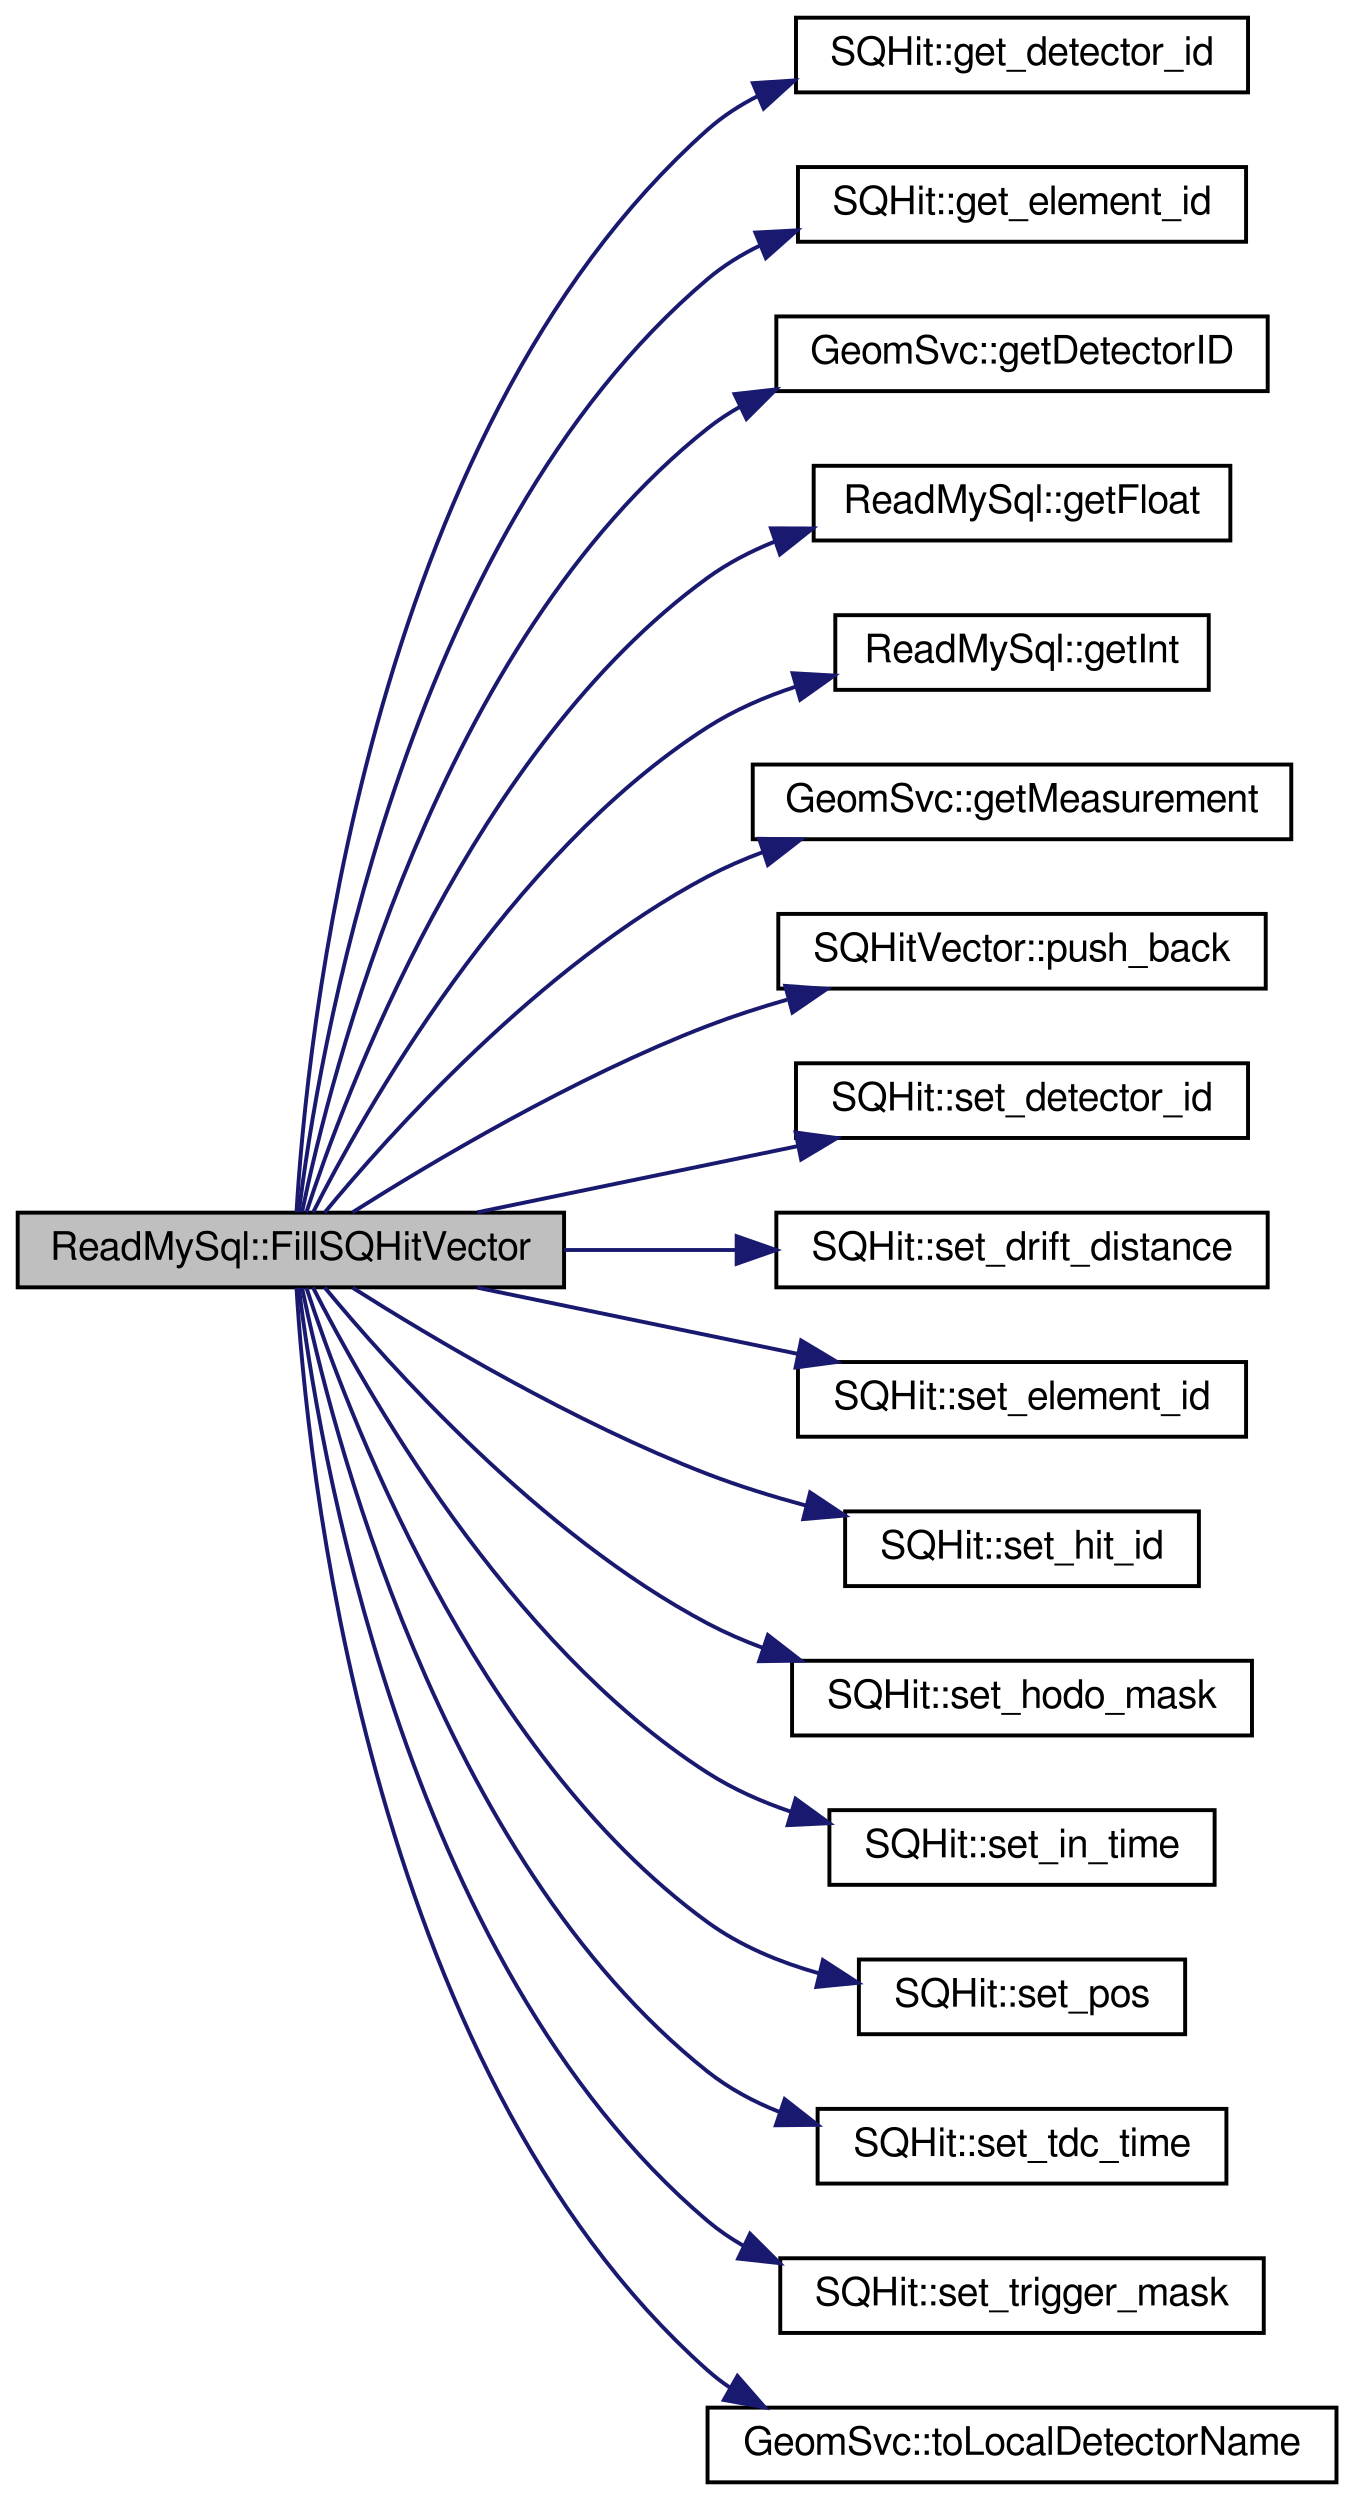
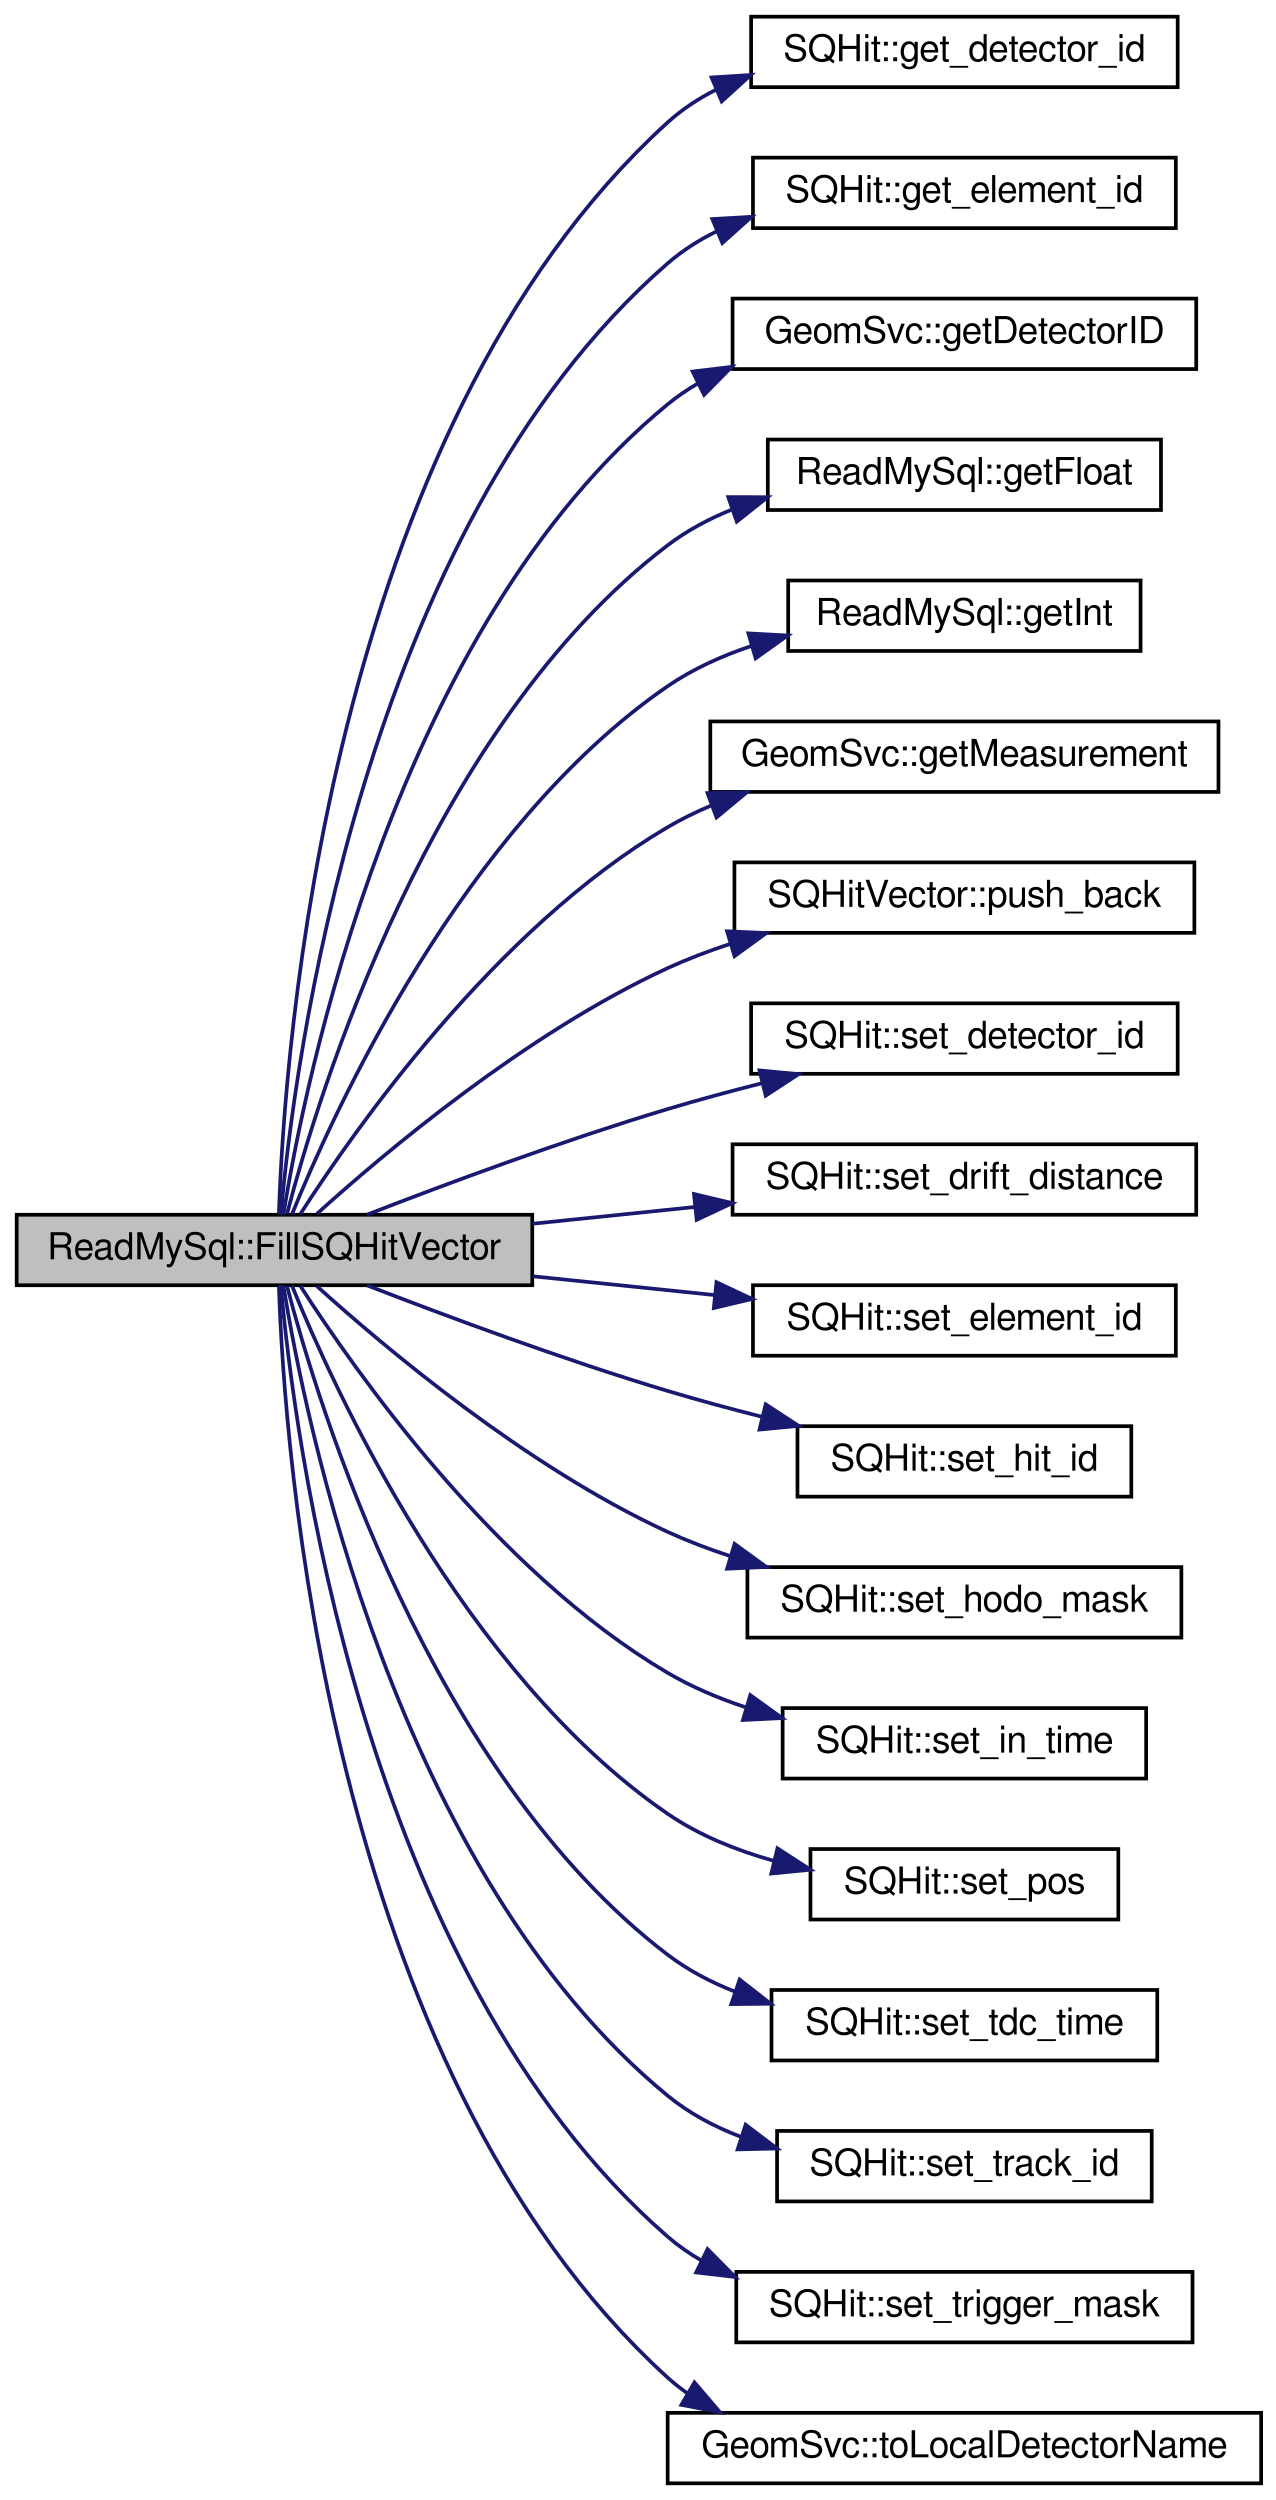
- <svg xmlns="http://www.w3.org/2000/svg" xmlns:xlink="http://www.w3.org/1999/xlink" width="344pt" height="636pt" viewBox="0.00 0.00 344.00 636.00">
-   <g id="graph0" class="graph" transform="scale(1 1) rotate(0) translate(4 632)">
+ <svg xmlns="http://www.w3.org/2000/svg" xmlns:xlink="http://www.w3.org/1999/xlink" width="344pt" height="674pt" viewBox="0.00 0.00 344.00 674.00">
+   <g id="graph0" class="graph" transform="scale(1 1) rotate(0) translate(4 670)">
    <g id="node1" class="node">
-       <polygon fill="#bfbfbf" stroke="black" points="0.5,-304.5 0.5,-323.5 139.5,-323.5 139.5,-304.5 0.5,-304.5" />
-       <text text-anchor="middle" x="70" y="-311.5" font-family="FreeSans" font-size="10.00">ReadMySql::FillSQHitVector</text>
+       <polygon fill="#bfbfbf" stroke="black" points="0.5,-323.5 0.5,-342.5 139.5,-342.5 139.5,-323.5 0.5,-323.5" />
+       <text text-anchor="middle" x="70" y="-330.5" font-family="FreeSans" font-size="10.00">ReadMySql::FillSQHitVector</text>
    </g>
    <g id="node2" class="node">
      <g id="a_node2">
        <a xlink:href="../../de/d79/classSQHit.html#acae7667f8a85fd1de5ae611b8c51fb33" target="_top" xlink:title="SQHit::get_detector_id">
-           <polygon fill="none" stroke="black" points="198.5,-608.5 198.5,-627.5 313.5,-627.5 313.5,-608.5 198.5,-608.5" />
-           <text text-anchor="middle" x="256" y="-615.5" font-family="FreeSans" font-size="10.00">SQHit::get_detector_id</text>
+           <polygon fill="none" stroke="black" points="198.5,-646.5 198.5,-665.5 313.5,-665.5 313.5,-646.5 198.5,-646.5" />
+           <text text-anchor="middle" x="256" y="-653.5" font-family="FreeSans" font-size="10.00">SQHit::get_detector_id</text>
        </a>
      </g>
    </g>
    <g id="edge1" class="edge">
-       <path fill="none" stroke="midnightblue" d="M71.436,-323.629C73.804,-364.012 88.528,-521.205 176,-599 179.854,-602.428 184.218,-605.264 188.869,-607.607" />
-       <polygon fill="midnightblue" stroke="midnightblue" points="187.534,-610.843 198.106,-611.533 190.272,-604.401 187.534,-610.843" />
+       <path fill="none" stroke="midnightblue" d="M71.189,-342.68C72.557,-384.746 83.807,-553.304 176,-637 179.882,-640.525 184.303,-643.426 189.023,-645.811" />
+       <polygon fill="midnightblue" stroke="midnightblue" points="187.836,-649.109 198.409,-649.79 190.568,-642.664 187.836,-649.109" />
    </g>
    <g id="node3" class="node">
      <g id="a_node3">
        <a xlink:href="../../de/d79/classSQHit.html#a4ce14b27ab63d03e5f3aab541b2efe26" target="_top" xlink:title="SQHit::get_element_id">
-           <polygon fill="none" stroke="black" points="199,-570.5 199,-589.5 313,-589.5 313,-570.5 199,-570.5" />
-           <text text-anchor="middle" x="256" y="-577.5" font-family="FreeSans" font-size="10.00">SQHit::get_element_id</text>
+           <polygon fill="none" stroke="black" points="199,-608.5 199,-627.5 313,-627.5 313,-608.5 199,-608.5" />
+           <text text-anchor="middle" x="256" y="-615.5" font-family="FreeSans" font-size="10.00">SQHit::get_element_id</text>
        </a>
      </g>
    </g>
    <g id="edge2" class="edge">
-       <path fill="none" stroke="midnightblue" d="M72.034,-323.602C76.546,-360.57 97.934,-494.921 176,-561 180.002,-564.388 184.508,-567.192 189.286,-569.512" />
-       <polygon fill="midnightblue" stroke="midnightblue" points="188.171,-572.837 198.751,-573.399 190.831,-566.362 188.171,-572.837" />
+       <path fill="none" stroke="midnightblue" d="M71.707,-342.521C75.102,-381.083 93.18,-527.028 176,-599 179.958,-602.439 184.432,-605.281 189.189,-607.625" />
+       <polygon fill="midnightblue" stroke="midnightblue" points="188.047,-610.94 198.624,-611.547 190.734,-604.477 188.047,-610.94" />
    </g>
    <g id="node4" class="node">
      <g id="a_node4">
        <a xlink:href="../../d0/da0/classGeomSvc.html#acd3dd698e686fe825d8e9d73719da6d6" target="_top" xlink:title="Get the plane position. ">
-           <polygon fill="none" stroke="black" points="193.5,-532.5 193.5,-551.5 318.5,-551.5 318.5,-532.5 193.5,-532.5" />
-           <text text-anchor="middle" x="256" y="-539.5" font-family="FreeSans" font-size="10.00">GeomSvc::getDetectorID</text>
+           <polygon fill="none" stroke="black" points="193.5,-570.5 193.5,-589.5 318.5,-589.5 318.5,-570.5 193.5,-570.5" />
+           <text text-anchor="middle" x="256" y="-577.5" font-family="FreeSans" font-size="10.00">GeomSvc::getDetectorID</text>
        </a>
      </g>
    </g>
    <g id="edge3" class="edge">
-       <path fill="none" stroke="midnightblue" d="M72.856,-323.721C79.776,-357.176 107.285,-468.49 176,-523 178.597,-525.06 181.383,-526.902 184.301,-528.549" />
-       <polygon fill="midnightblue" stroke="midnightblue" points="182.868,-531.743 193.397,-532.925 185.903,-525.435 182.868,-531.743" />
+       <path fill="none" stroke="midnightblue" d="M72.401,-342.594C78.064,-377.763 102.586,-500.702 176,-561 178.562,-563.104 181.319,-564.982 184.214,-566.657" />
+       <polygon fill="midnightblue" stroke="midnightblue" points="182.737,-569.831 193.255,-571.1 185.824,-563.549 182.737,-569.831" />
    </g>
    <g id="node5" class="node">
      <g id="a_node5">
        <a xlink:href="../../db/dda/classReadMySql.html#af8c4f71c0671dbc34370e363d92106ad" target="_top" xlink:title="ReadMySql::getFloat">
-           <polygon fill="none" stroke="black" points="203,-494.5 203,-513.5 309,-513.5 309,-494.5 203,-494.5" />
-           <text text-anchor="middle" x="256" y="-501.5" font-family="FreeSans" font-size="10.00">ReadMySql::getFloat</text>
+           <polygon fill="none" stroke="black" points="203,-532.5 203,-551.5 309,-551.5 309,-532.5 203,-532.5" />
+           <text text-anchor="middle" x="256" y="-539.5" font-family="FreeSans" font-size="10.00">ReadMySql::getFloat</text>
        </a>
      </g>
    </g>
    <g id="edge4" class="edge">
-       <path fill="none" stroke="midnightblue" d="M73.943,-323.572C83.449,-352.812 116.239,-441.604 176,-485 181.169,-488.753 186.98,-491.773 193.046,-494.202" />
-       <polygon fill="midnightblue" stroke="midnightblue" points="192.136,-497.59 202.731,-497.552 194.425,-490.975 192.136,-497.59" />
+       <path fill="none" stroke="midnightblue" d="M73.371,-342.718C81.575,-374.193 111.842,-474.127 176,-523 181.155,-526.927 187.004,-530.056 193.131,-532.548" />
+       <polygon fill="midnightblue" stroke="midnightblue" points="192.335,-535.976 202.93,-535.961 194.638,-529.366 192.335,-535.976" />
    </g>
    <g id="node6" class="node">
      <g id="a_node6">
        <a xlink:href="../../db/dda/classReadMySql.html#a3f6689c1c62d985e8747ab88c0a4e2d9" target="_top" xlink:title="ReadMySql::getInt">
-           <polygon fill="none" stroke="black" points="208.5,-456.5 208.5,-475.5 303.5,-475.5 303.5,-456.5 208.5,-456.5" />
-           <text text-anchor="middle" x="256" y="-463.5" font-family="FreeSans" font-size="10.00">ReadMySql::getInt</text>
+           <polygon fill="none" stroke="black" points="208.5,-494.5 208.5,-513.5 303.5,-513.5 303.5,-494.5 208.5,-494.5" />
+           <text text-anchor="middle" x="256" y="-501.5" font-family="FreeSans" font-size="10.00">ReadMySql::getInt</text>
        </a>
      </g>
    </g>
    <g id="edge5" class="edge">
-       <path fill="none" stroke="midnightblue" d="M75.61,-323.501C88.071,-348.12 124.955,-414.334 176,-447 182.842,-451.379 190.604,-454.749 198.524,-457.342" />
-       <polygon fill="midnightblue" stroke="midnightblue" points="197.636,-460.729 208.214,-460.137 199.576,-454.003 197.636,-460.729" />
+       <path fill="none" stroke="midnightblue" d="M74.728,-342.655C85.717,-369.768 120.719,-447.087 176,-485 182.782,-489.651 190.572,-493.169 198.559,-495.829" />
+       <polygon fill="midnightblue" stroke="midnightblue" points="197.765,-499.243 208.344,-498.667 199.715,-492.52 197.765,-499.243" />
    </g>
    <g id="node7" class="node">
      <g id="a_node7">
        <a xlink:href="../../d0/da0/classGeomSvc.html#a5a50feb4de0351f6d3d739dbc66d6247" target="_top" xlink:title="Convert the detectorID and elementID to the actual hit position. ">
-           <polygon fill="none" stroke="black" points="187.5,-418.5 187.5,-437.5 324.5,-437.5 324.5,-418.5 187.5,-418.5" />
-           <text text-anchor="middle" x="256" y="-425.5" font-family="FreeSans" font-size="10.00">GeomSvc::getMeasurement</text>
+           <polygon fill="none" stroke="black" points="187.5,-456.5 187.5,-475.5 324.5,-475.5 324.5,-456.5 187.5,-456.5" />
+           <text text-anchor="middle" x="256" y="-463.5" font-family="FreeSans" font-size="10.00">GeomSvc::getMeasurement</text>
        </a>
      </g>
    </g>
    <g id="edge6" class="edge">
-       <path fill="none" stroke="midnightblue" d="M78.578,-323.502C94.478,-342.769 133.39,-386.506 176,-409 180.485,-411.368 185.269,-413.445 190.178,-415.267" />
-       <polygon fill="midnightblue" stroke="midnightblue" points="189.136,-418.609 199.73,-418.465 191.358,-411.971 189.136,-418.609" />
+       <path fill="none" stroke="midnightblue" d="M77,-342.731C91.234,-364.949 129.37,-419.601 176,-447 179.694,-449.171 183.624,-451.094 187.681,-452.797" />
+       <polygon fill="midnightblue" stroke="midnightblue" points="186.737,-456.18 197.33,-456.388 189.178,-449.62 186.737,-456.18" />
    </g>
    <g id="node8" class="node">
      <g id="a_node8">
        <a xlink:href="../../d9/dbc/classSQHitVector.html#aeefecc59b07f9082de2629256f5d4675" target="_top" xlink:title="SQHitVector::push_back">
-           <polygon fill="none" stroke="black" points="194,-380.5 194,-399.5 318,-399.5 318,-380.5 194,-380.5" />
-           <text text-anchor="middle" x="256" y="-387.5" font-family="FreeSans" font-size="10.00">SQHitVector::push_back</text>
+           <polygon fill="none" stroke="black" points="194,-418.5 194,-437.5 318,-437.5 318,-418.5 194,-418.5" />
+           <text text-anchor="middle" x="256" y="-425.5" font-family="FreeSans" font-size="10.00">SQHitVector::push_back</text>
        </a>
      </g>
    </g>
    <g id="edge7" class="edge">
-       <path fill="none" stroke="midnightblue" d="M85.706,-323.6C105.49,-336.129 142.115,-357.986 176,-371 182.459,-373.481 189.343,-375.708 196.251,-377.688" />
-       <polygon fill="midnightblue" stroke="midnightblue" points="195.778,-381.186 206.345,-380.414 197.603,-374.428 195.778,-381.186" />
+       <path fill="none" stroke="midnightblue" d="M81.441,-342.753C99.366,-358.965 137.772,-391.409 176,-409 181.336,-411.455 187.026,-413.615 192.815,-415.51" />
+       <polygon fill="midnightblue" stroke="midnightblue" points="192.018,-418.925 202.603,-418.454 194.035,-412.222 192.018,-418.925" />
    </g>
    <g id="node9" class="node">
      <g id="a_node9">
        <a xlink:href="../../de/d79/classSQHit.html#a9497f045fe7b60f98f6d62c75aa58c36" target="_top" xlink:title="SQHit::set_detector_id">
-           <polygon fill="none" stroke="black" points="198.5,-342.5 198.5,-361.5 313.5,-361.5 313.5,-342.5 198.5,-342.5" />
-           <text text-anchor="middle" x="256" y="-349.5" font-family="FreeSans" font-size="10.00">SQHit::set_detector_id</text>
+           <polygon fill="none" stroke="black" points="198.5,-380.5 198.5,-399.5 313.5,-399.5 313.5,-380.5 198.5,-380.5" />
+           <text text-anchor="middle" x="256" y="-387.5" font-family="FreeSans" font-size="10.00">SQHit::set_detector_id</text>
        </a>
      </g>
    </g>
    <g id="edge8" class="edge">
-       <path fill="none" stroke="midnightblue" d="M117.431,-323.589C142.149,-328.694 172.739,-335.011 198.792,-340.392" />
-       <polygon fill="midnightblue" stroke="midnightblue" points="198.402,-343.885 208.903,-342.48 199.817,-337.03 198.402,-343.885" />
+       <path fill="none" stroke="midnightblue" d="M94.934,-342.524C116.052,-350.72 147.777,-362.528 176,-371 184.157,-373.449 192.861,-375.799 201.399,-377.962" />
+       <polygon fill="midnightblue" stroke="midnightblue" points="200.757,-381.408 211.304,-380.408 202.436,-374.612 200.757,-381.408" />
    </g>
    <g id="node10" class="node">
      <g id="a_node10">
        <a xlink:href="../../de/d79/classSQHit.html#ac4a04a2324c69db1a38fa0b19040b361" target="_top" xlink:title="SQHit::set_drift_distance">
-           <polygon fill="none" stroke="black" points="193.5,-304.5 193.5,-323.5 318.5,-323.5 318.5,-304.5 193.5,-304.5" />
-           <text text-anchor="middle" x="256" y="-311.5" font-family="FreeSans" font-size="10.00">SQHit::set_drift_distance</text>
+           <polygon fill="none" stroke="black" points="193.5,-342.5 193.5,-361.5 318.5,-361.5 318.5,-342.5 193.5,-342.5" />
+           <text text-anchor="middle" x="256" y="-349.5" font-family="FreeSans" font-size="10.00">SQHit::set_drift_distance</text>
        </a>
      </g>
    </g>
    <g id="edge9" class="edge">
-       <path fill="none" stroke="midnightblue" d="M139.515,-314C153.739,-314 168.765,-314 183.107,-314" />
-       <polygon fill="midnightblue" stroke="midnightblue" points="183.407,-317.5 193.407,-314 183.407,-310.5 183.407,-317.5" />
+       <path fill="none" stroke="midnightblue" d="M139.515,-340.075C153.739,-341.544 168.765,-343.095 183.107,-344.576" />
+       <polygon fill="midnightblue" stroke="midnightblue" points="183.1,-348.094 193.407,-345.64 183.819,-341.131 183.1,-348.094" />
    </g>
    <g id="node11" class="node">
      <g id="a_node11">
        <a xlink:href="../../de/d79/classSQHit.html#a3ba426998ce6bd9061e3d821dbf8d80e" target="_top" xlink:title="SQHit::set_element_id">
-           <polygon fill="none" stroke="black" points="199,-266.5 199,-285.5 313,-285.5 313,-266.5 199,-266.5" />
-           <text text-anchor="middle" x="256" y="-273.5" font-family="FreeSans" font-size="10.00">SQHit::set_element_id</text>
+           <polygon fill="none" stroke="black" points="199,-304.5 199,-323.5 313,-323.5 313,-304.5 199,-304.5" />
+           <text text-anchor="middle" x="256" y="-311.5" font-family="FreeSans" font-size="10.00">SQHit::set_element_id</text>
        </a>
      </g>
    </g>
    <g id="edge10" class="edge">
-       <path fill="none" stroke="midnightblue" d="M117.431,-304.411C142.149,-299.306 172.739,-292.989 198.792,-287.608" />
-       <polygon fill="midnightblue" stroke="midnightblue" points="199.817,-290.97 208.903,-285.52 198.402,-284.115 199.817,-290.97" />
+       <path fill="none" stroke="midnightblue" d="M139.515,-325.925C155.524,-324.272 172.549,-322.514 188.47,-320.87" />
+       <polygon fill="midnightblue" stroke="midnightblue" points="189.163,-324.317 198.751,-319.808 188.444,-317.354 189.163,-324.317" />
    </g>
    <g id="node12" class="node">
      <g id="a_node12">
        <a xlink:href="../../de/d79/classSQHit.html#a51f264b3d3a56f8d897e7e00f05ad6d6" target="_top" xlink:title="SQHit::set_hit_id">
-           <polygon fill="none" stroke="black" points="211,-228.5 211,-247.5 301,-247.5 301,-228.5 211,-228.5" />
-           <text text-anchor="middle" x="256" y="-235.5" font-family="FreeSans" font-size="10.00">SQHit::set_hit_id</text>
+           <polygon fill="none" stroke="black" points="211,-266.5 211,-285.5 301,-285.5 301,-266.5 211,-266.5" />
+           <text text-anchor="middle" x="256" y="-273.5" font-family="FreeSans" font-size="10.00">SQHit::set_hit_id</text>
        </a>
      </g>
    </g>
    <g id="edge11" class="edge">
-       <path fill="none" stroke="midnightblue" d="M85.706,-304.4C105.49,-291.871 142.115,-270.014 176,-257 183.951,-253.947 192.545,-251.277 201.037,-248.979" />
-       <polygon fill="midnightblue" stroke="midnightblue" points="202.095,-252.321 210.915,-246.452 200.36,-245.54 202.095,-252.321" />
+       <path fill="none" stroke="midnightblue" d="M94.934,-323.476C116.052,-315.28 147.777,-303.472 176,-295 184.157,-292.551 192.861,-290.201 201.399,-288.038" />
+       <polygon fill="midnightblue" stroke="midnightblue" points="202.436,-291.388 211.304,-285.592 200.757,-284.592 202.436,-291.388" />
    </g>
    <g id="node13" class="node">
      <g id="a_node13">
        <a xlink:href="../../de/d79/classSQHit.html#ab7ef5cd97220b7bec19f37db5e2875b3" target="_top" xlink:title="SQHit::set_hodo_mask">
-           <polygon fill="none" stroke="black" points="197.5,-190.5 197.5,-209.5 314.5,-209.5 314.5,-190.5 197.5,-190.5" />
-           <text text-anchor="middle" x="256" y="-197.5" font-family="FreeSans" font-size="10.00">SQHit::set_hodo_mask</text>
+           <polygon fill="none" stroke="black" points="197.5,-228.5 197.5,-247.5 314.5,-247.5 314.5,-228.5 197.5,-228.5" />
+           <text text-anchor="middle" x="256" y="-235.5" font-family="FreeSans" font-size="10.00">SQHit::set_hodo_mask</text>
        </a>
      </g>
    </g>
    <g id="edge12" class="edge">
-       <path fill="none" stroke="midnightblue" d="M78.578,-304.498C94.478,-285.231 133.39,-241.494 176,-219 180.485,-216.632 185.269,-214.555 190.178,-212.733" />
-       <polygon fill="midnightblue" stroke="midnightblue" points="191.358,-216.029 199.73,-209.535 189.136,-209.391 191.358,-216.029" />
+       <path fill="none" stroke="midnightblue" d="M81.441,-323.247C99.366,-307.035 137.772,-274.591 176,-257 181.336,-254.545 187.026,-252.385 192.815,-250.49" />
+       <polygon fill="midnightblue" stroke="midnightblue" points="194.035,-253.778 202.603,-247.546 192.018,-247.075 194.035,-253.778" />
    </g>
    <g id="node14" class="node">
      <g id="a_node14">
        <a xlink:href="../../de/d79/classSQHit.html#af76759313e6258d1a2c526591ef79aa6" target="_top" xlink:title="SQHit::set_in_time">
-           <polygon fill="none" stroke="black" points="207,-152.5 207,-171.5 305,-171.5 305,-152.5 207,-152.5" />
-           <text text-anchor="middle" x="256" y="-159.5" font-family="FreeSans" font-size="10.00">SQHit::set_in_time</text>
+           <polygon fill="none" stroke="black" points="207,-190.5 207,-209.5 305,-209.5 305,-190.5 207,-190.5" />
+           <text text-anchor="middle" x="256" y="-197.5" font-family="FreeSans" font-size="10.00">SQHit::set_in_time</text>
        </a>
      </g>
    </g>
    <g id="edge13" class="edge">
-       <path fill="none" stroke="midnightblue" d="M75.61,-304.499C88.071,-279.88 124.955,-213.666 176,-181 182.444,-176.876 189.703,-173.647 197.143,-171.118" />
-       <polygon fill="midnightblue" stroke="midnightblue" points="198.395,-174.397 206.974,-168.181 196.391,-167.69 198.395,-174.397" />
+       <path fill="none" stroke="midnightblue" d="M77,-323.269C91.234,-301.051 129.37,-246.399 176,-219 182.438,-215.217 189.592,-212.186 196.89,-209.758" />
+       <polygon fill="midnightblue" stroke="midnightblue" points="198.279,-212.997 206.877,-206.806 196.296,-206.284 198.279,-212.997" />
    </g>
    <g id="node15" class="node">
      <g id="a_node15">
        <a xlink:href="../../de/d79/classSQHit.html#a7549b98c01465679c34eedaab71381e6" target="_top" xlink:title="SQHit::set_pos">
-           <polygon fill="none" stroke="black" points="214.5,-114.5 214.5,-133.5 297.5,-133.5 297.5,-114.5 214.5,-114.5" />
-           <text text-anchor="middle" x="256" y="-121.5" font-family="FreeSans" font-size="10.00">SQHit::set_pos</text>
+           <polygon fill="none" stroke="black" points="214.5,-152.5 214.5,-171.5 297.5,-171.5 297.5,-152.5 214.5,-152.5" />
+           <text text-anchor="middle" x="256" y="-159.5" font-family="FreeSans" font-size="10.00">SQHit::set_pos</text>
        </a>
      </g>
    </g>
    <g id="edge14" class="edge">
-       <path fill="none" stroke="midnightblue" d="M73.943,-304.428C83.449,-275.188 116.239,-186.396 176,-143 184.304,-136.97 194.268,-132.833 204.278,-130" />
-       <polygon fill="midnightblue" stroke="midnightblue" points="205.353,-133.34 214.244,-127.579 203.701,-126.538 205.353,-133.34" />
+       <path fill="none" stroke="midnightblue" d="M74.728,-323.345C85.717,-296.232 120.719,-218.913 176,-181 184.463,-175.196 194.496,-171.156 204.523,-168.346" />
+       <polygon fill="midnightblue" stroke="midnightblue" points="205.598,-171.687 214.49,-165.927 203.947,-164.885 205.598,-171.687" />
    </g>
    <g id="node16" class="node">
      <g id="a_node16">
        <a xlink:href="../../de/d79/classSQHit.html#a9b0e74b024716ff77dcec3f480f2434b" target="_top" xlink:title="SQHit::set_tdc_time">
-           <polygon fill="none" stroke="black" points="204,-76.5 204,-95.5 308,-95.5 308,-76.5 204,-76.5" />
-           <text text-anchor="middle" x="256" y="-83.5" font-family="FreeSans" font-size="10.00">SQHit::set_tdc_time</text>
+           <polygon fill="none" stroke="black" points="204,-114.5 204,-133.5 308,-133.5 308,-114.5 204,-114.5" />
+           <text text-anchor="middle" x="256" y="-121.5" font-family="FreeSans" font-size="10.00">SQHit::set_tdc_time</text>
        </a>
      </g>
    </g>
    <g id="edge15" class="edge">
-       <path fill="none" stroke="midnightblue" d="M72.856,-304.279C79.776,-270.824 107.285,-159.51 176,-105 181.42,-100.7 187.664,-97.35 194.215,-94.745" />
-       <polygon fill="midnightblue" stroke="midnightblue" points="195.629,-97.961 203.975,-91.435 193.381,-91.332 195.629,-97.961" />
+       <path fill="none" stroke="midnightblue" d="M73.371,-323.282C81.575,-291.807 111.842,-191.873 176,-143 181.428,-138.865 187.626,-135.614 194.109,-133.061" />
+       <polygon fill="midnightblue" stroke="midnightblue" points="195.403,-136.318 203.754,-129.798 193.159,-129.688 195.403,-136.318" />
    </g>
    <g id="node17" class="node">
      <g id="a_node17">
+         <a xlink:href="../../de/d79/classSQHit.html#aa529d5ec5e0a0a9b9d24b796a5c67248" target="_top" xlink:title="SQHit::set_track_id">
+           <polygon fill="none" stroke="black" points="205.5,-76.5 205.5,-95.5 306.5,-95.5 306.5,-76.5 205.5,-76.5" />
+           <text text-anchor="middle" x="256" y="-83.5" font-family="FreeSans" font-size="10.00">SQHit::set_track_id</text>
+         </a>
+       </g>
+     </g>
+     <g id="edge16" class="edge">
+       <path fill="none" stroke="midnightblue" d="M72.401,-323.406C78.064,-288.237 102.586,-165.298 176,-105 181.771,-100.26 188.533,-96.668 195.63,-93.952" />
+       <polygon fill="midnightblue" stroke="midnightblue" points="197.021,-97.18 205.453,-90.766 194.861,-90.522 197.021,-97.18" />
+     </g>
+     <g id="node18" class="node">
+       <g id="a_node18">
        <a xlink:href="../../de/d79/classSQHit.html#a9a8924314c3d2a19915df9f18866c83b" target="_top" xlink:title="SQHit::set_trigger_mask">
          <polygon fill="none" stroke="black" points="194.5,-38.5 194.5,-57.5 317.5,-57.5 317.5,-38.5 194.5,-38.5" />
          <text text-anchor="middle" x="256" y="-45.5" font-family="FreeSans" font-size="10.00">SQHit::set_trigger_mask</text>
        </a>
      </g>
    </g>
-     <g id="edge16" class="edge">
-       <path fill="none" stroke="midnightblue" d="M72.034,-304.398C76.546,-267.43 97.934,-133.079 176,-67 178.86,-64.579 181.977,-62.456 185.267,-60.595" />
-       <polygon fill="midnightblue" stroke="midnightblue" points="186.816,-63.734 194.321,-56.257 183.791,-57.421 186.816,-63.734" />
-     </g>
-     <g id="node18" class="node">
-       <g id="a_node18">
+     <g id="edge17" class="edge">
+       <path fill="none" stroke="midnightblue" d="M71.707,-323.479C75.102,-284.917 93.18,-138.972 176,-67 178.828,-64.542 181.92,-62.39 185.19,-60.506" />
+       <polygon fill="midnightblue" stroke="midnightblue" points="186.744,-63.643 194.206,-56.121 183.682,-57.348 186.744,-63.643" />
+     </g>
+     <g id="node19" class="node">
+       <g id="a_node19">
        <a xlink:href="../../d0/da0/classGeomSvc.html#a315e886f05db8254ed7d320706e268e6" target="_top" xlink:title="Convert the official detectorName to local detectorName. ">
          <polygon fill="none" stroke="black" points="176,-0.5 176,-19.5 336,-19.5 336,-0.5 176,-0.5" />
          <text text-anchor="middle" x="256" y="-7.5" font-family="FreeSans" font-size="10.00">GeomSvc::toLocalDetectorName</text>
        </a>
      </g>
    </g>
-     <g id="edge17" class="edge">
-       <path fill="none" stroke="midnightblue" d="M71.436,-304.371C73.804,-263.988 88.528,-106.795 176,-29 177.756,-27.439 179.617,-26 181.564,-24.674" />
-       <polygon fill="midnightblue" stroke="midnightblue" points="183.605,-27.541 190.575,-19.561 180.15,-21.453 183.605,-27.541" />
+     <g id="edge18" class="edge">
+       <path fill="none" stroke="midnightblue" d="M71.189,-323.32C72.557,-281.254 83.807,-112.696 176,-29 177.697,-27.459 179.497,-26.038 181.38,-24.726" />
+       <polygon fill="midnightblue" stroke="midnightblue" points="183.22,-27.705 190.106,-19.653 179.702,-21.653 183.22,-27.705" />
    </g>
  </g>
</svg>
